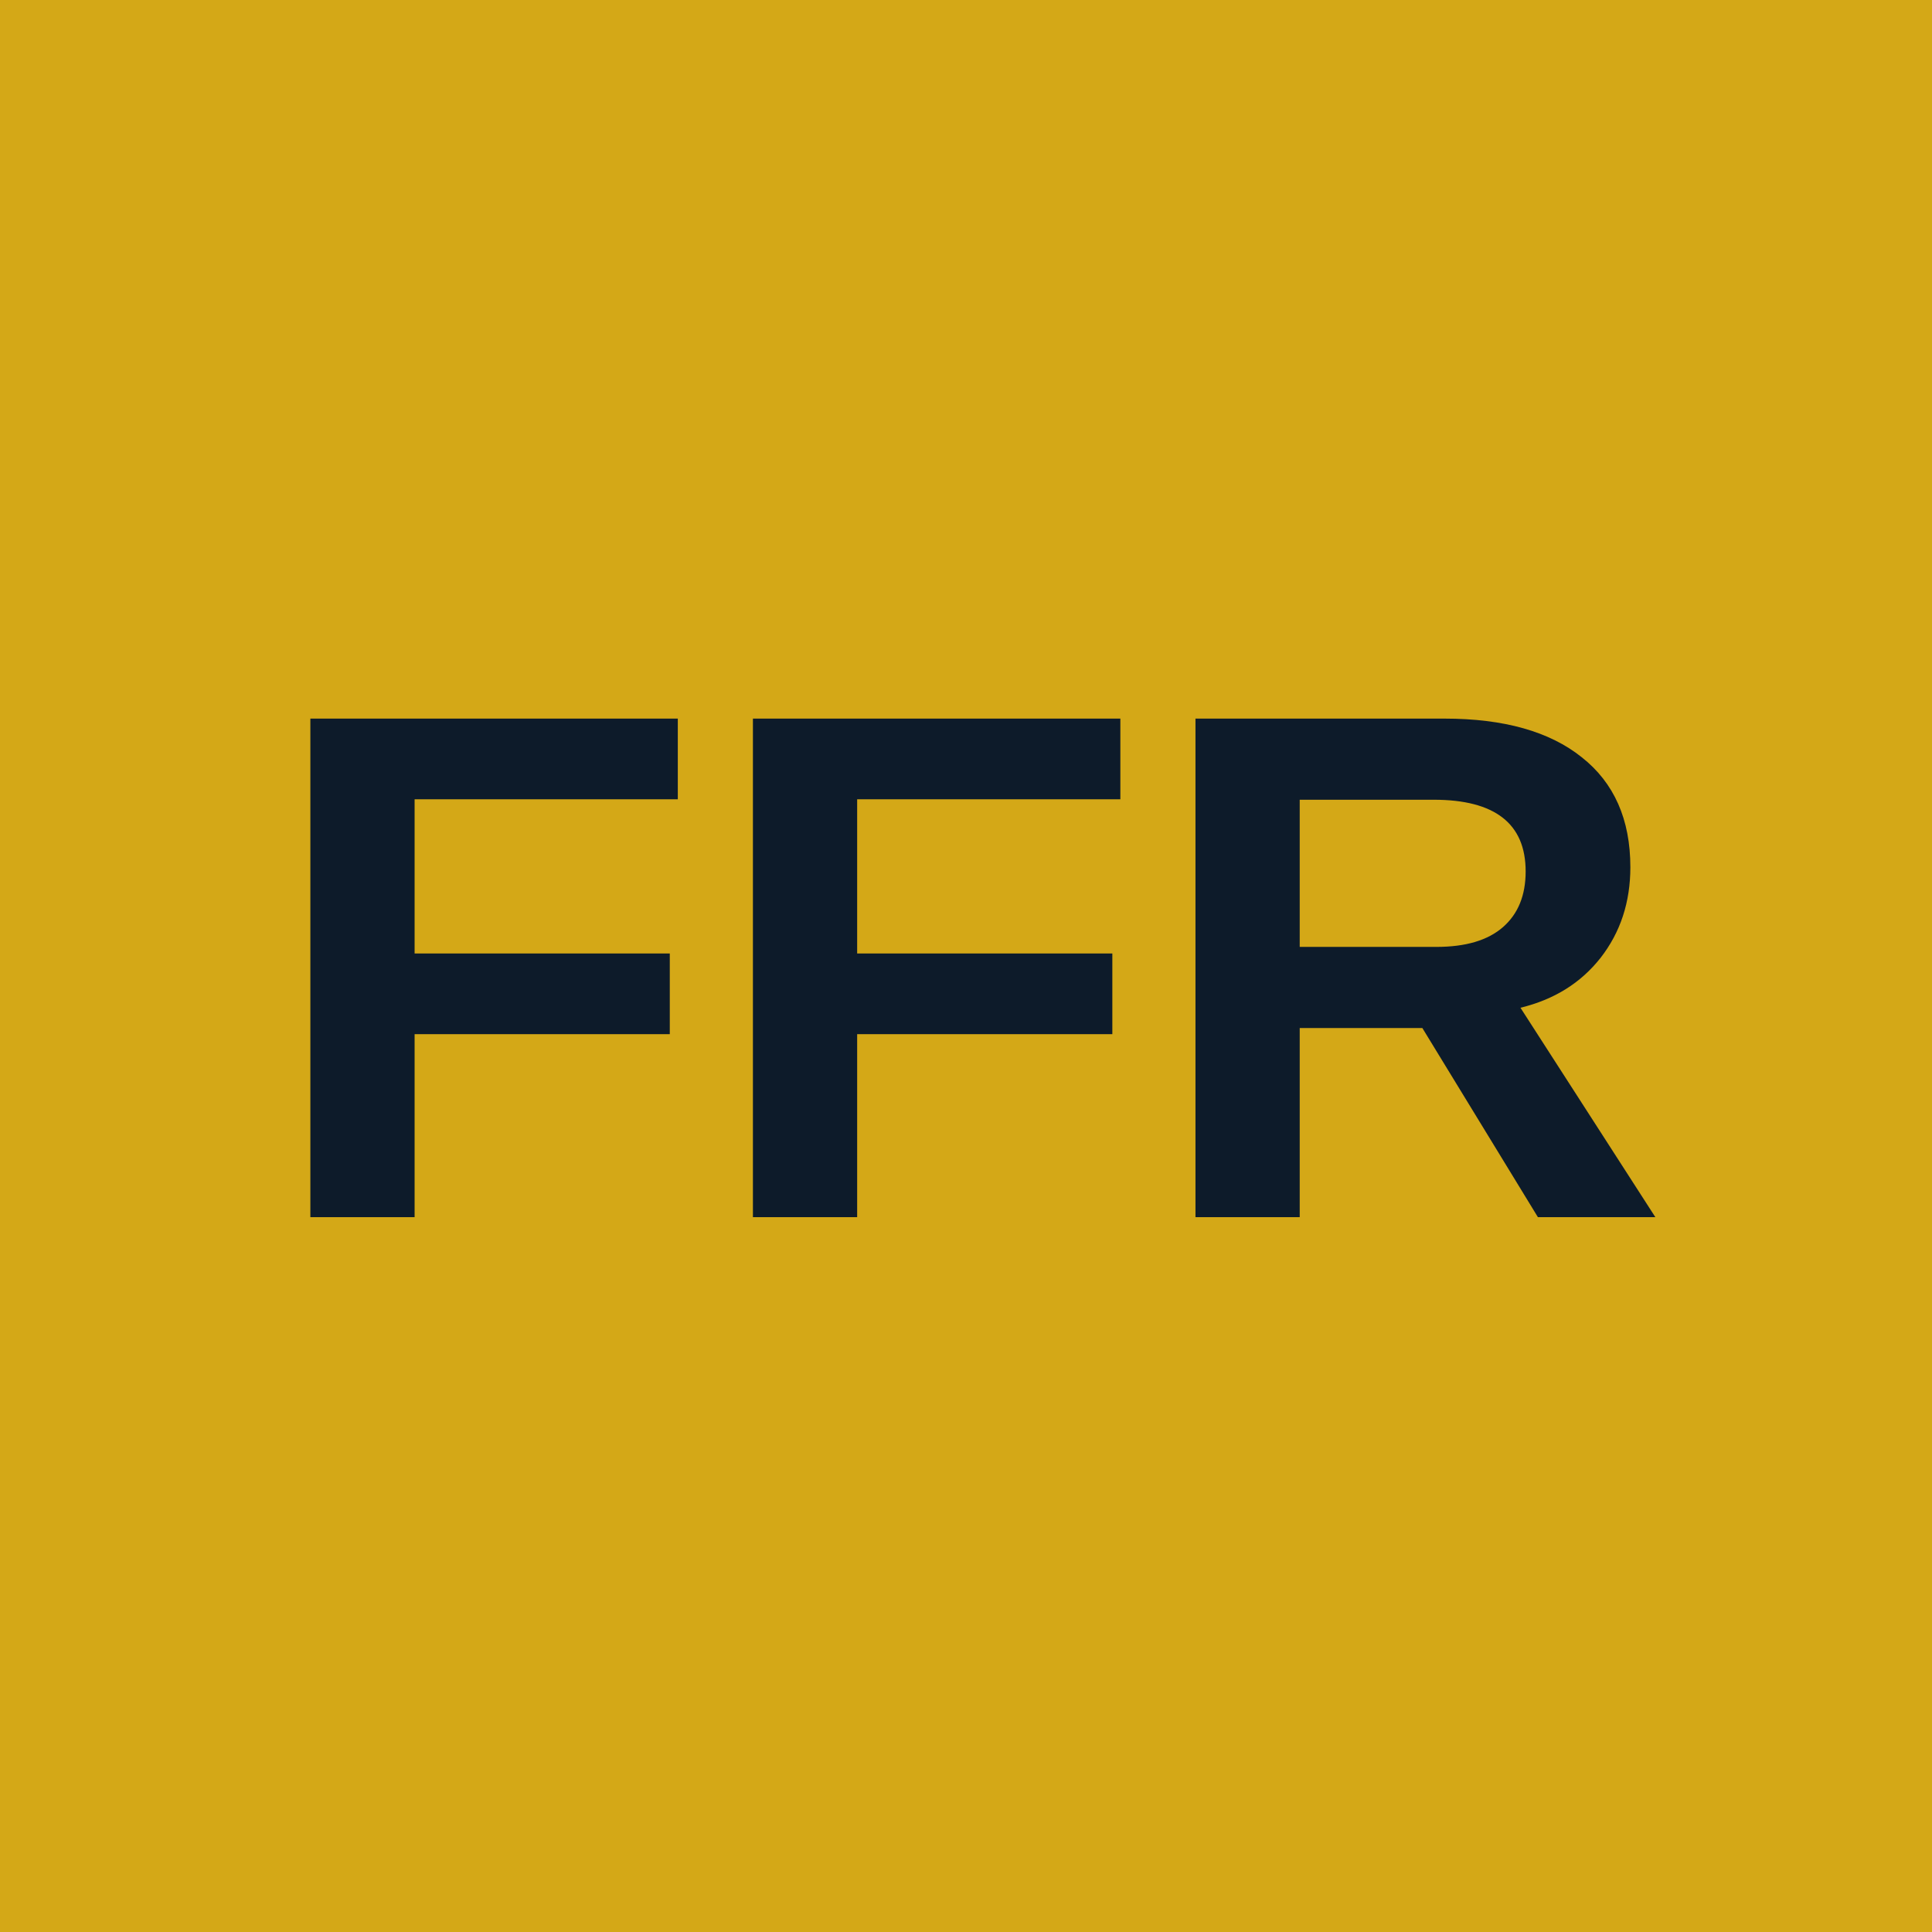
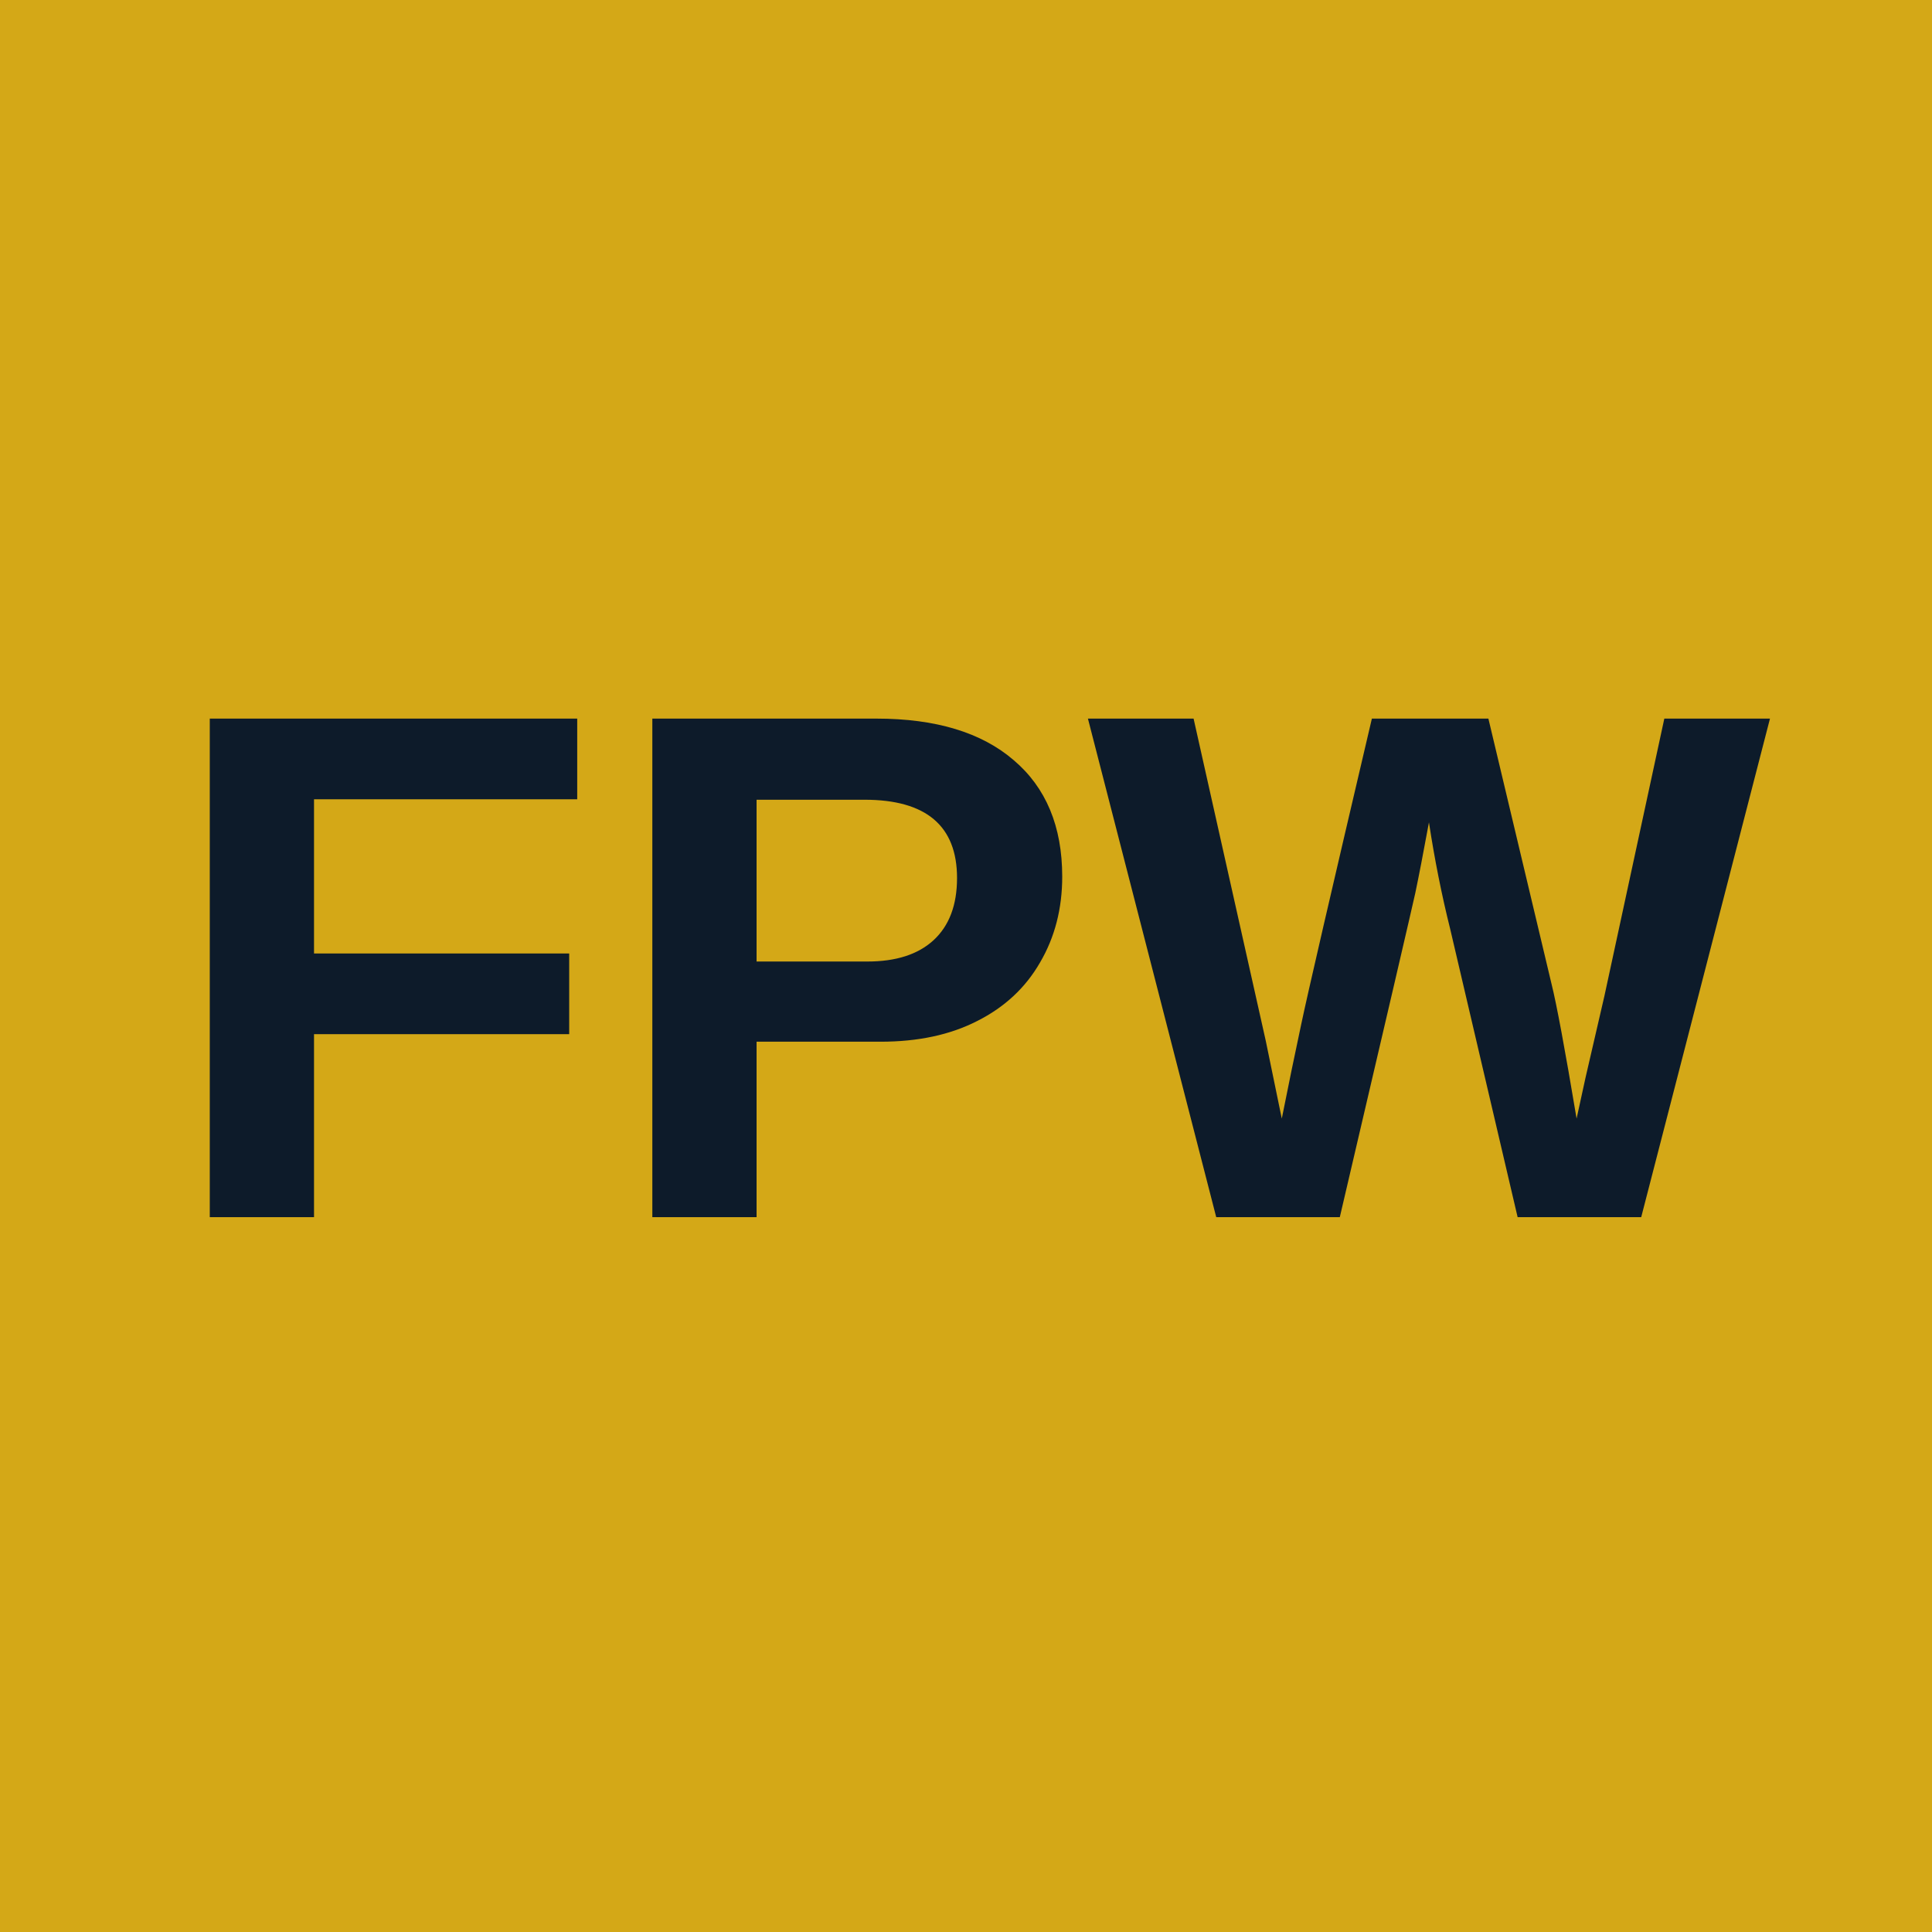
<svg xmlns="http://www.w3.org/2000/svg" viewBox="0 0 64 64">
  <rect width="64" height="64" fill="#d4a817" />
-   <text x="32" y="32" font-family="Arial, Helvetica, sans-serif" font-weight="bold" font-size="24" fill="#0d1b2a" text-anchor="middle" dominant-baseline="central">FFR</text>
+   <text x="32" y="32" font-family="Arial, Helvetica, sans-serif" font-weight="bold" font-size="24" fill="#0d1b2a" text-anchor="middle" dominant-baseline="central">FPW</text>
</svg>
